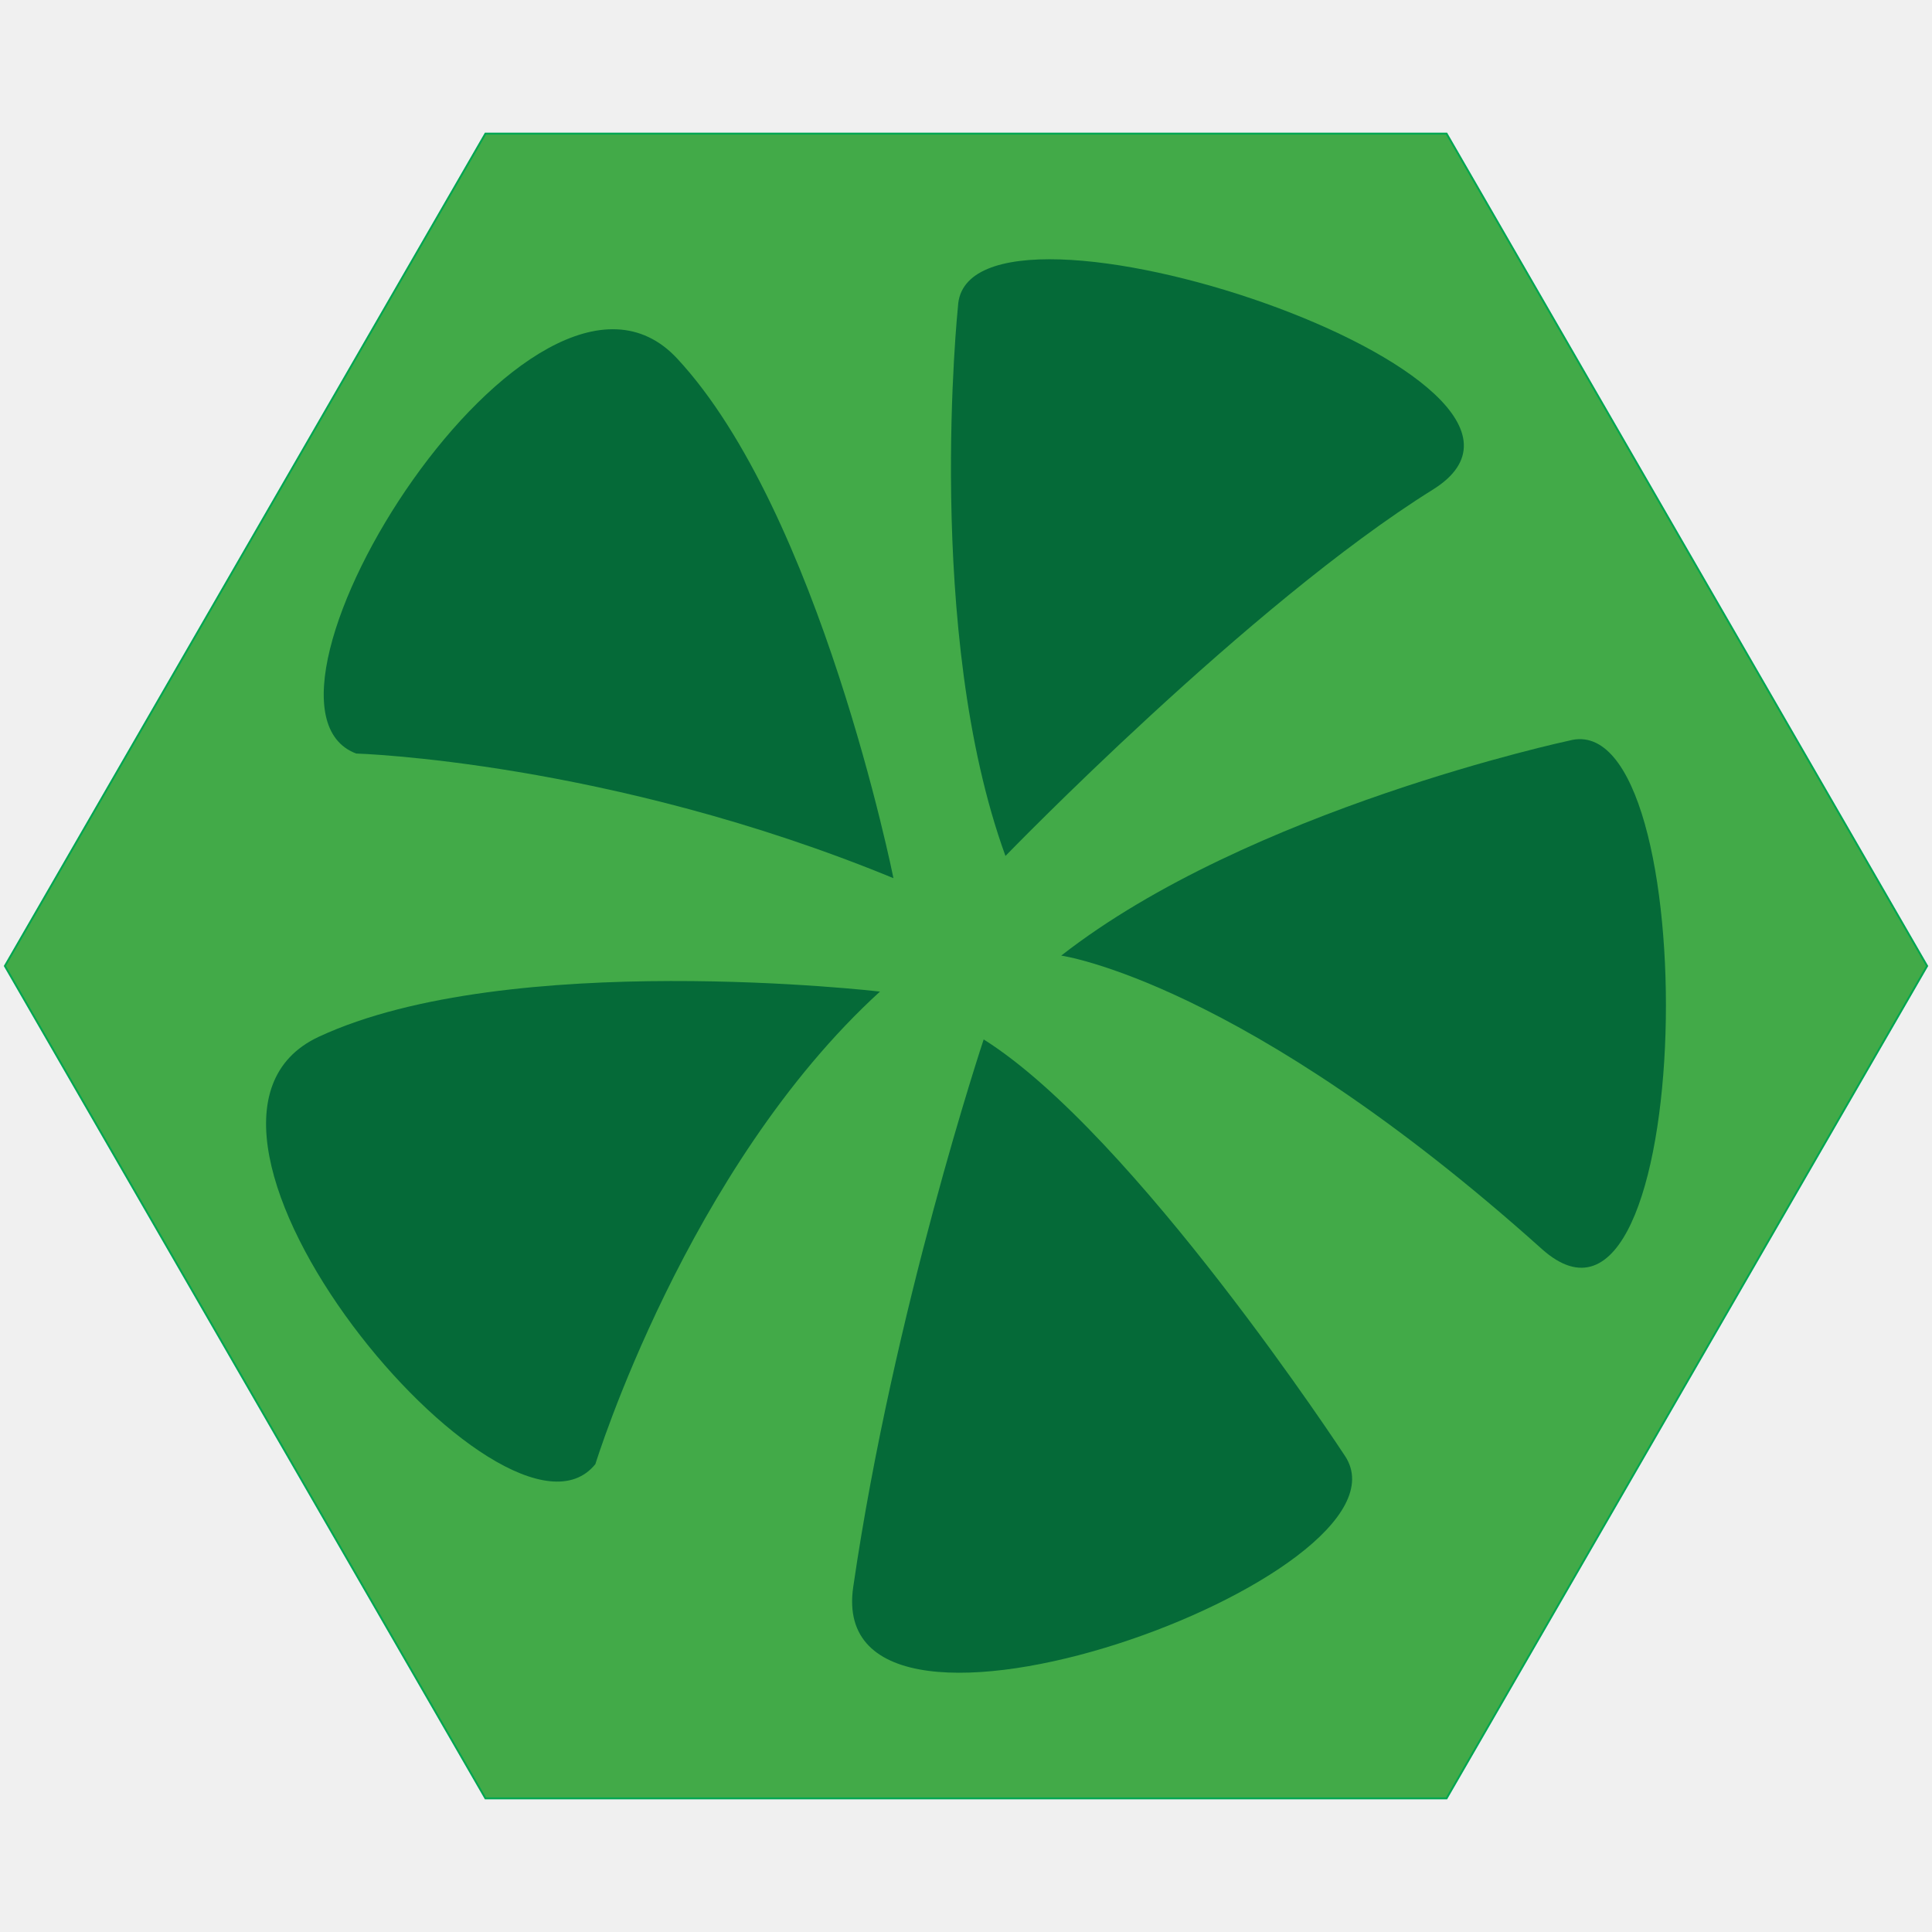
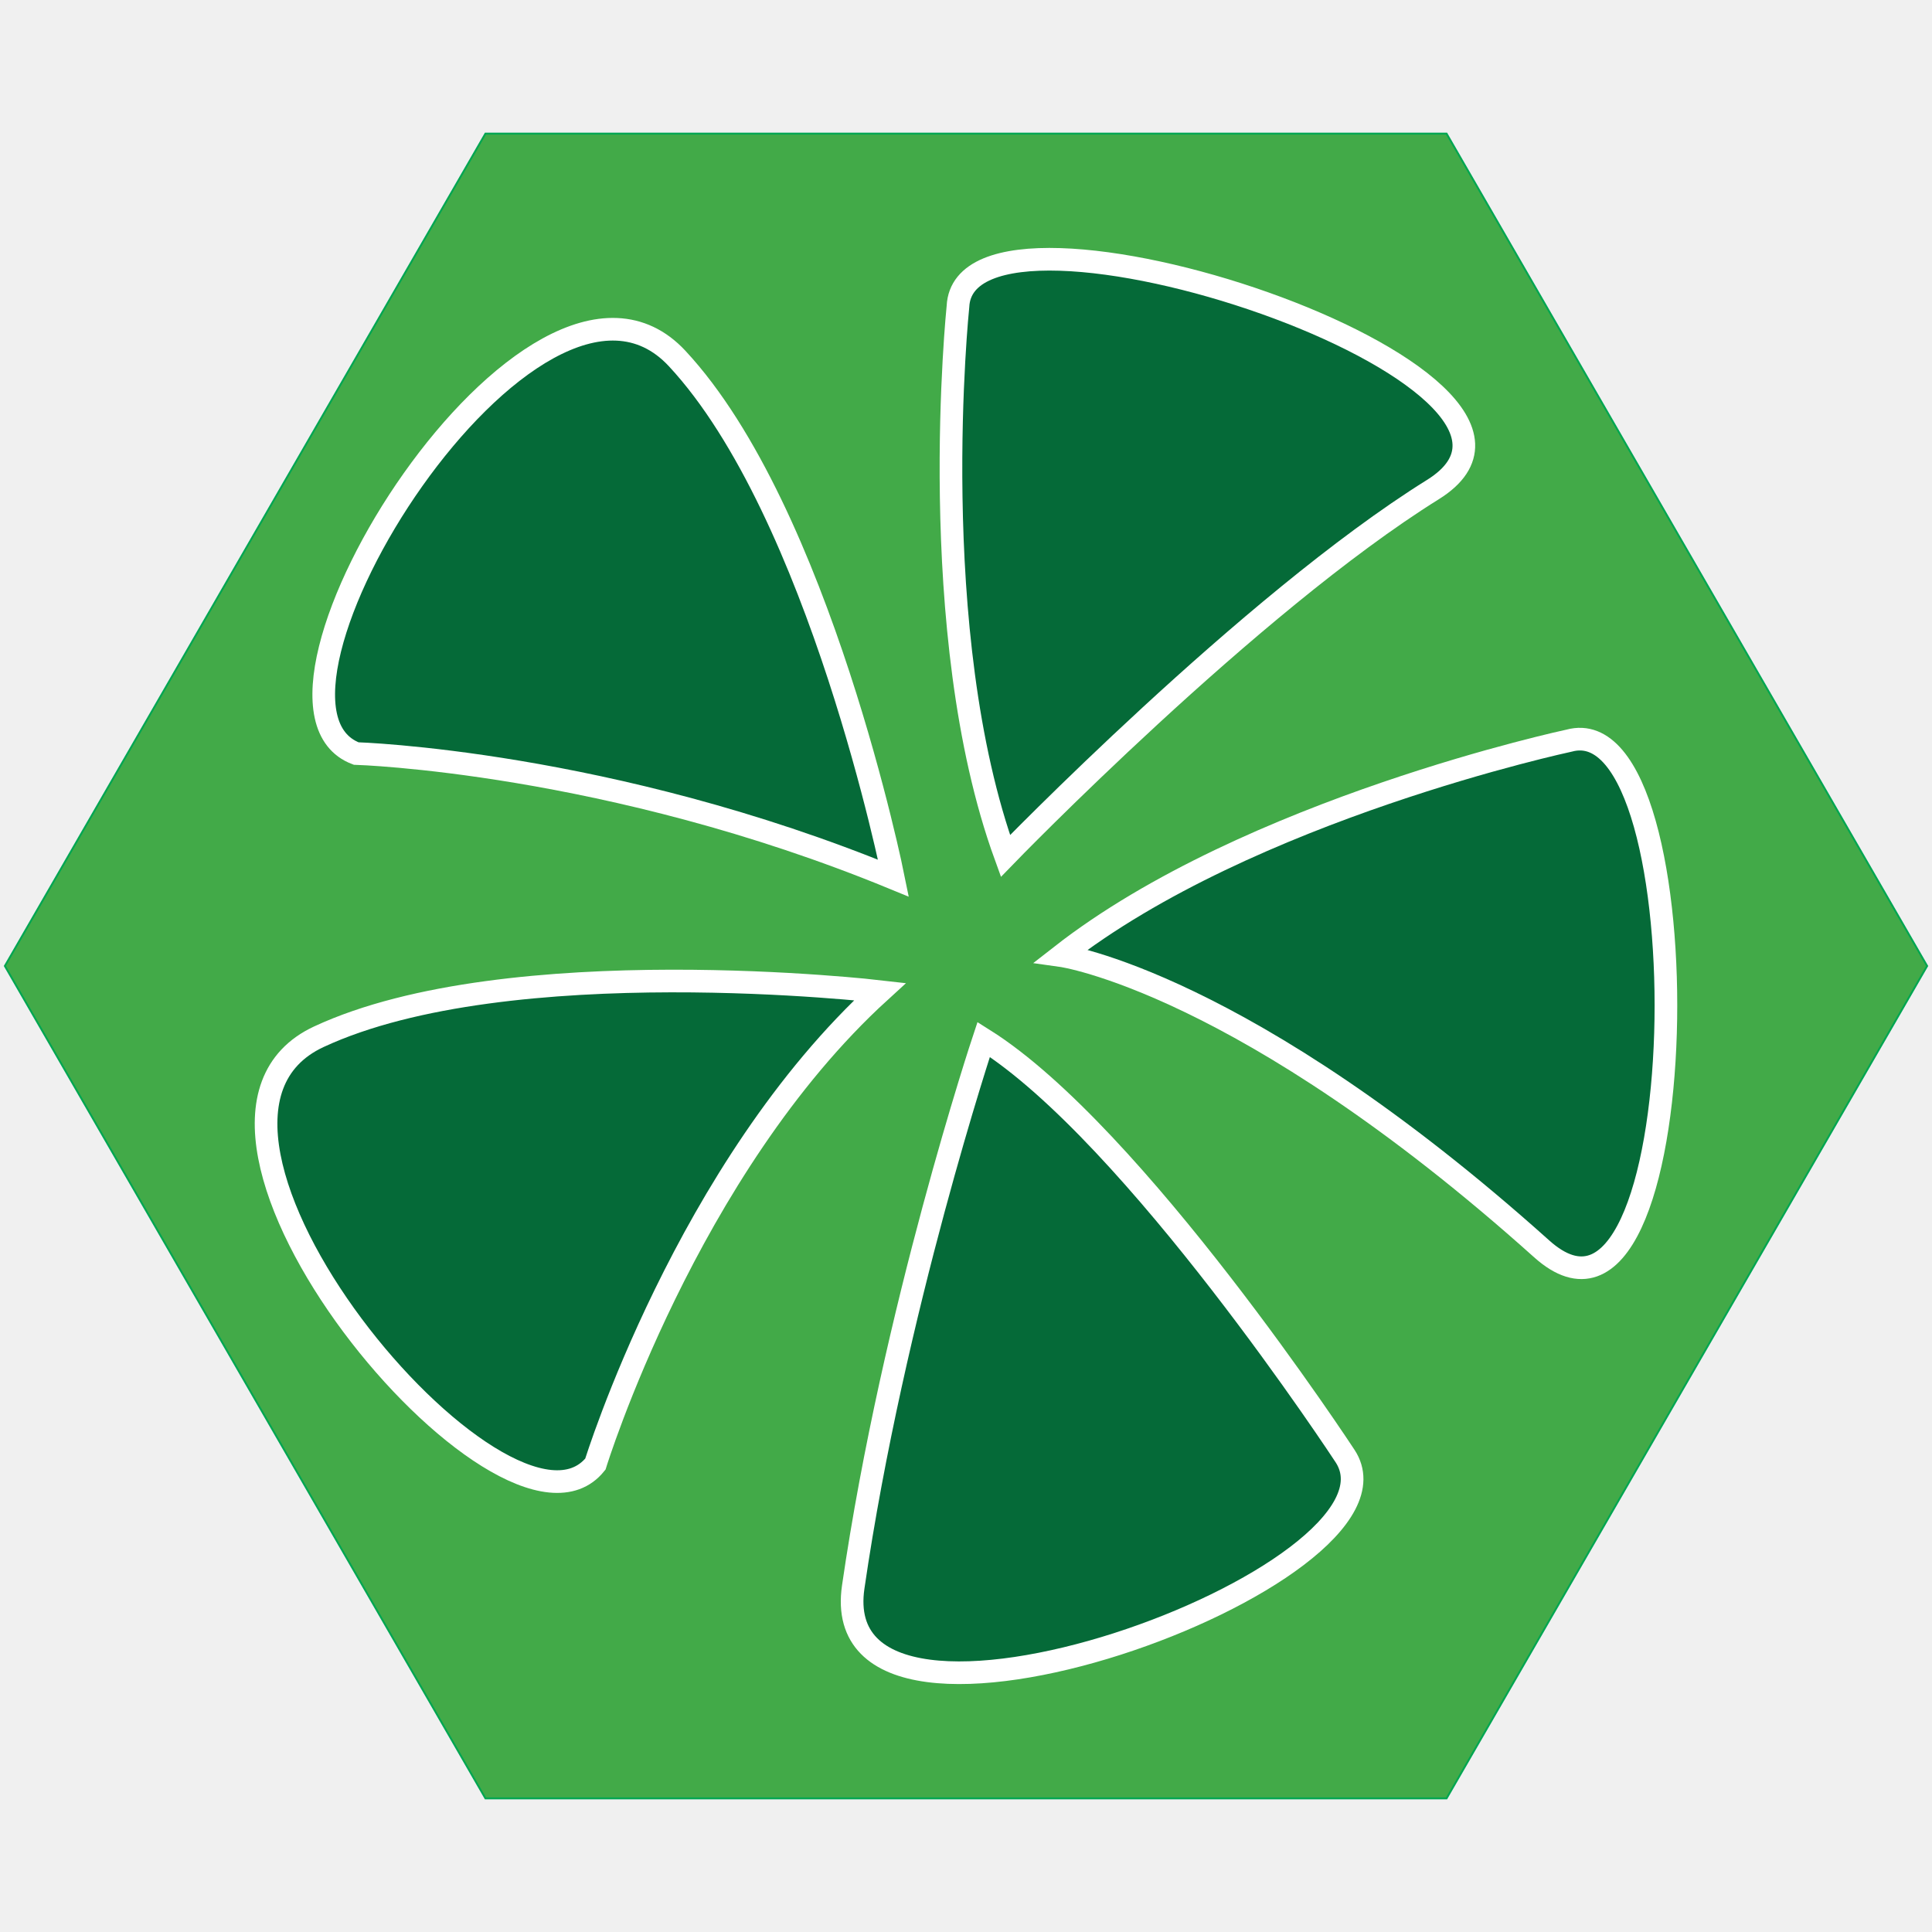
<svg xmlns="http://www.w3.org/2000/svg" version="1.1" x="0px" y="0px" viewBox="0 0 1024 1024" style="enable-background:new 0 0 1024 1024;" xml:space="preserve">
  <g id="template">
    <g id="Hexigon">
      <g>
        <polygon style="fill:#42AA48;" points="257.289,953.174 2.577,512 257.289,70.828 766.711,70.828 1021.423,512 766.711,953.174         " />
        <g>
          <path style="fill:#00A651;" d="M766.423,71.328L1020.845,512L766.423,952.673H257.577L3.155,512L257.577,71.328H766.423       M767,70.328H257L2,512l255,441.673h510L1022,512L767,70.328L767,70.328z" />
        </g>
      </g>
    </g>
  </g>
  <g id="greenflowercolor">
    <g>
-       <path style="fill:#056A38;" d="M507.745,162.402c0,0-17.98,172.605,25.172,291.27c0,0,129.453-133.693,226.544-194.18    C853.729,200.762,511.375,86.994,507.745,162.402z" />
-       <path style="fill:#056A38;" d="M188.756,399.386c0,0,133.811,3.943,284.793,66.068c0,0-39-194.159-114.671-275.461    S118.161,372.632,188.756,399.386z" />
-       <path style="fill:#056A38;" d="M315.569,775.995c0,0,48.339-156.91,150.84-250.438c0,0-196.708-22.907-297.414,23.936    S268.308,834.868,315.569,775.995z" />
-       <path style="fill:#056A38;" d="M712.932,771.768c0,0-111.693-170.662-191.569-220.847c0,0-47.814,143.679-69.141,290.254    C436.23,951.084,754.319,834.908,712.932,771.768z" />
-       <path style="fill:#056A38;" d="M831.703,392.546c0,0-169.713,36.238-269.236,113.947c0,0,96.307,13.463,254.682,155.451    C899.848,736.085,904.542,372.696,831.703,392.546z" />
+       <path style="fill:#056A38;stroke:#FFFFFF;stroke-width:12;stroke-miterlimit:10;" d="M507.745,162.402    c0,0-17.98,172.605,25.172,291.27c0,0,129.453-133.693,226.544-194.18C853.729,200.762,511.375,86.994,507.745,162.402z" />
+       <path style="fill:#056A38;stroke:#FFFFFF;stroke-width:12;stroke-miterlimit:10;" d="M188.756,399.386    c0,0,133.811,3.943,284.793,66.068c0,0-39-194.159-114.671-275.461S118.161,372.632,188.756,399.386z" />
+       <path style="fill:#056A38;stroke:#FFFFFF;stroke-width:12;stroke-miterlimit:10;" d="M315.569,775.995    c0,0,48.339-156.91,150.84-250.438c0,0-196.708-22.907-297.414,23.936S268.308,834.868,315.569,775.995z" />
+       <path style="fill:#056A38;stroke:#FFFFFF;stroke-width:12;stroke-miterlimit:10;" d="M712.932,771.768    c0,0-111.693-170.662-191.569-220.847c0,0-47.814,143.679-69.141,290.254C436.23,951.084,754.319,834.908,712.932,771.768z" />
+       <path style="fill:#056A38;stroke:#FFFFFF;stroke-width:12;stroke-miterlimit:10;" d="M831.703,392.546    c0,0-169.713,36.238-269.236,113.947c0,0,96.307,13.463,254.682,155.451C899.848,736.085,904.542,372.696,831.703,392.546z" />
    </g>
  </g>
</svg>
